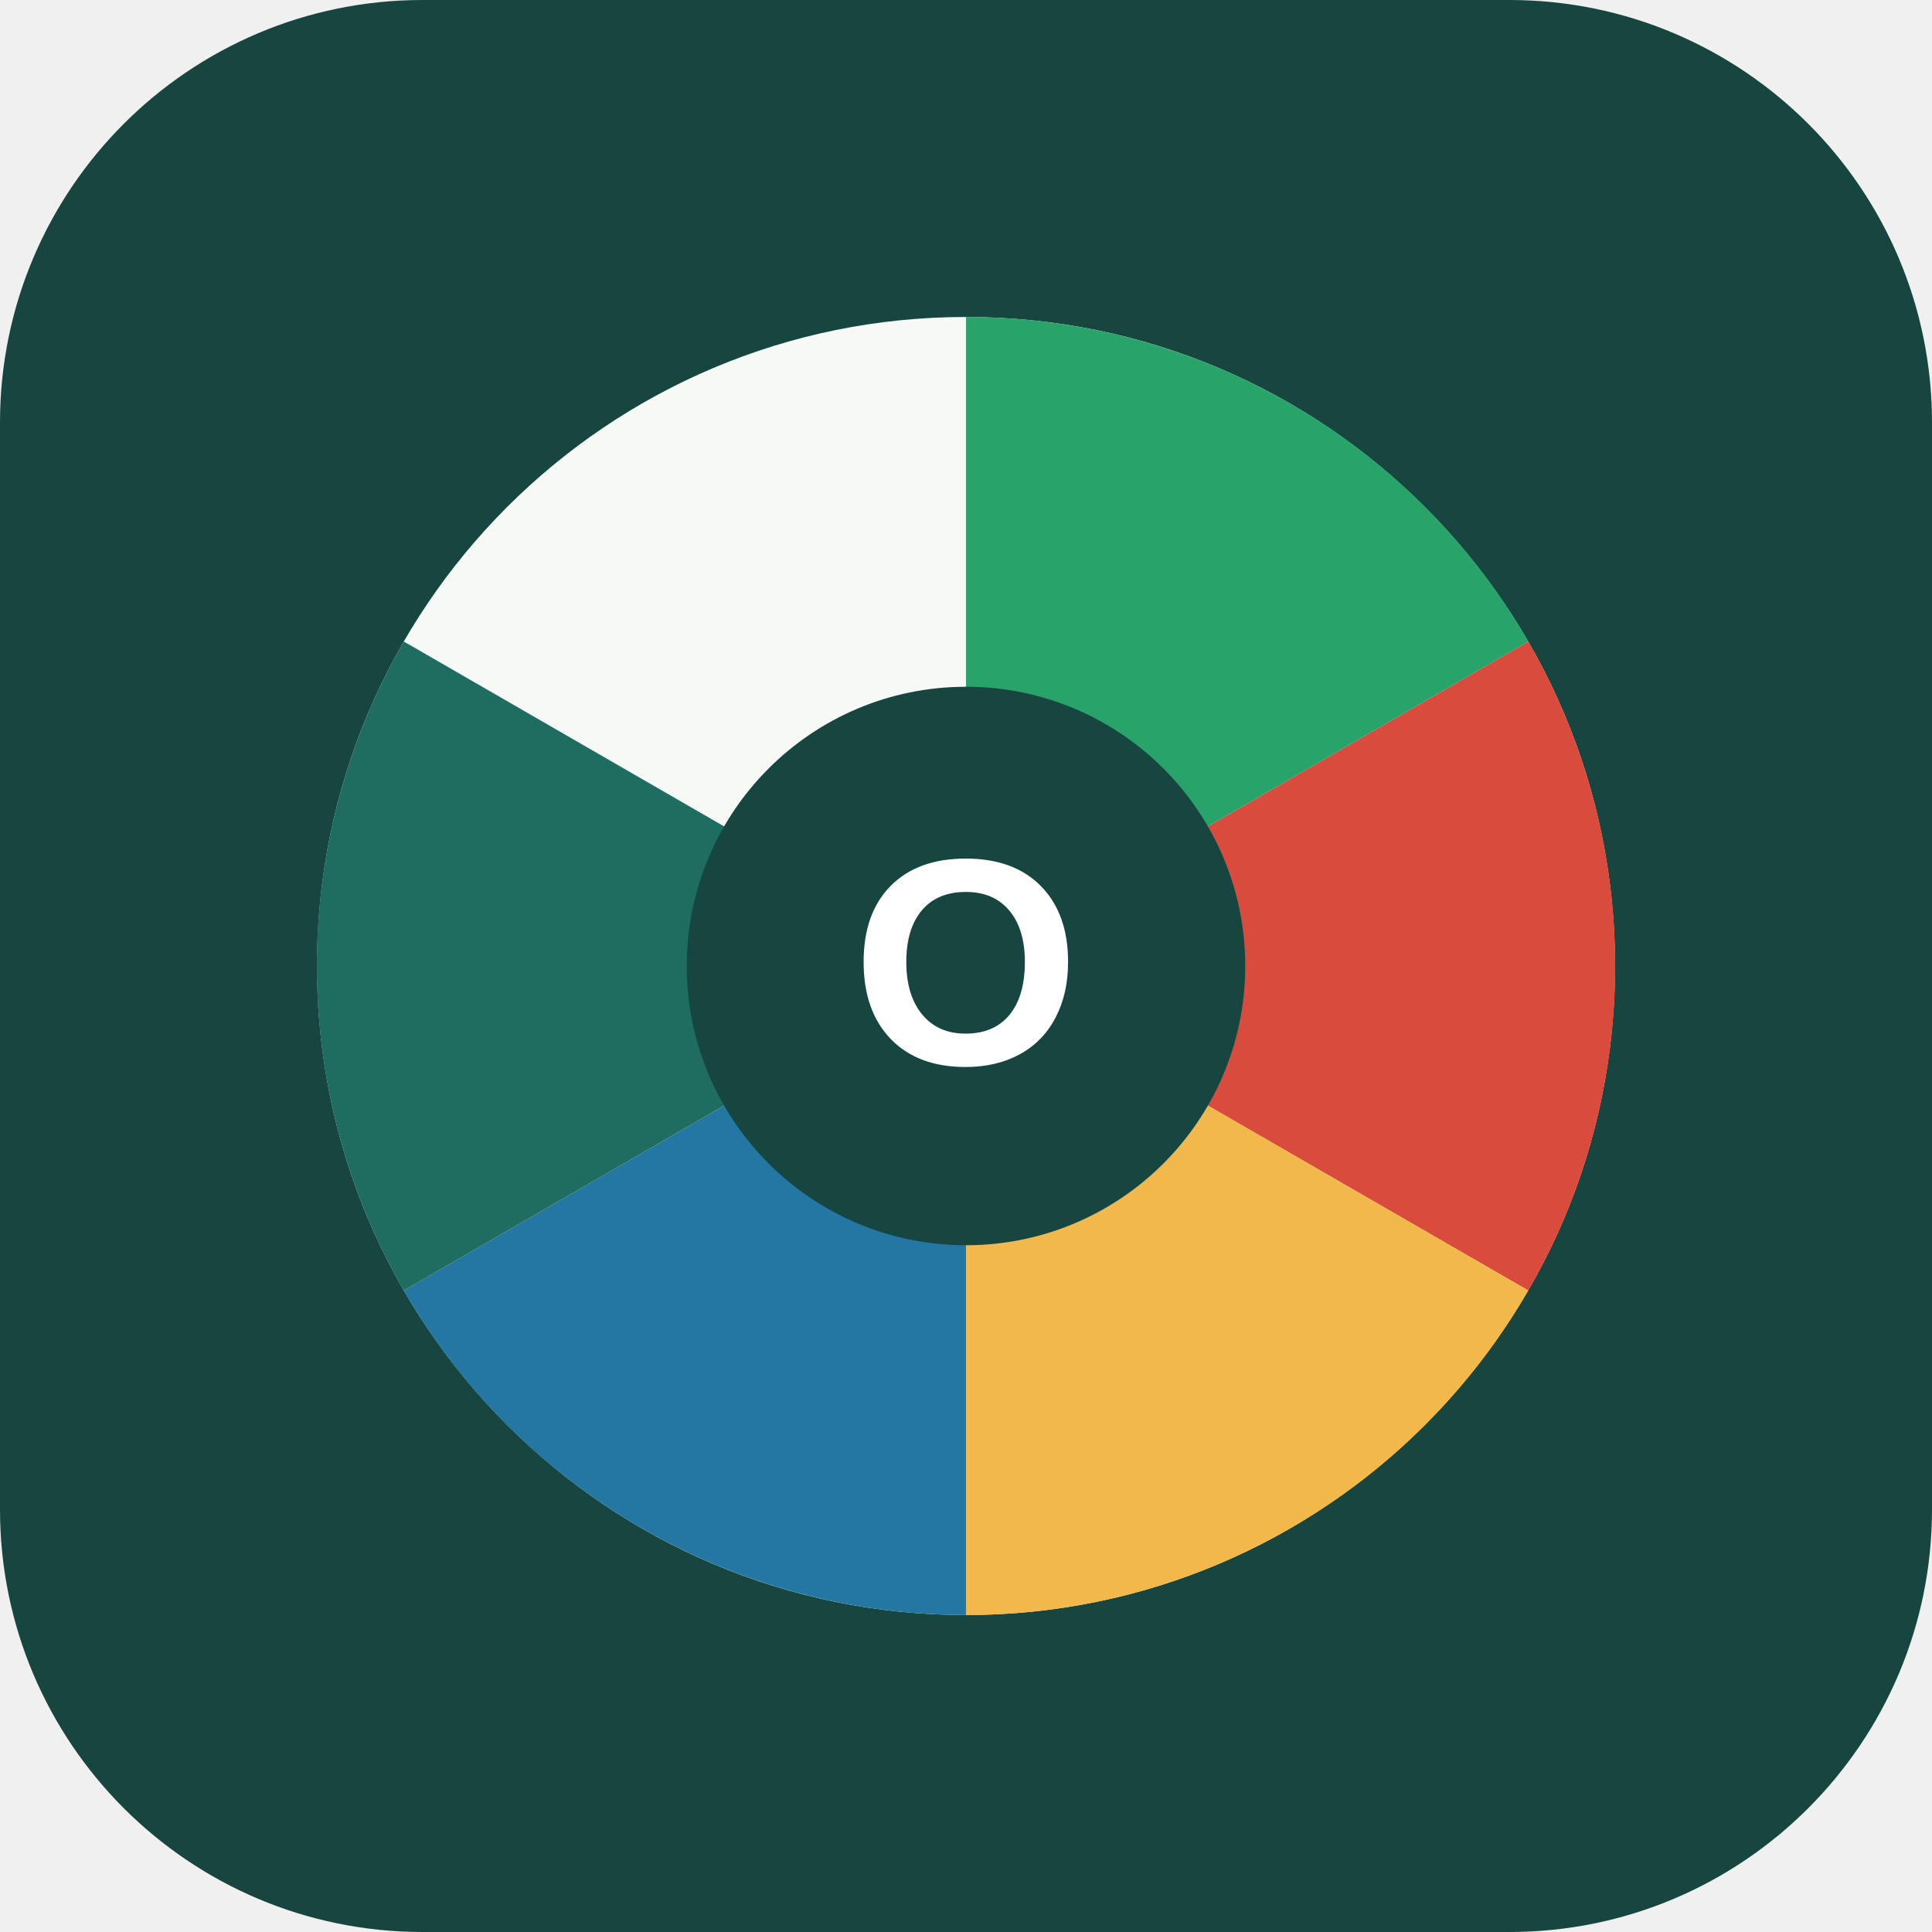
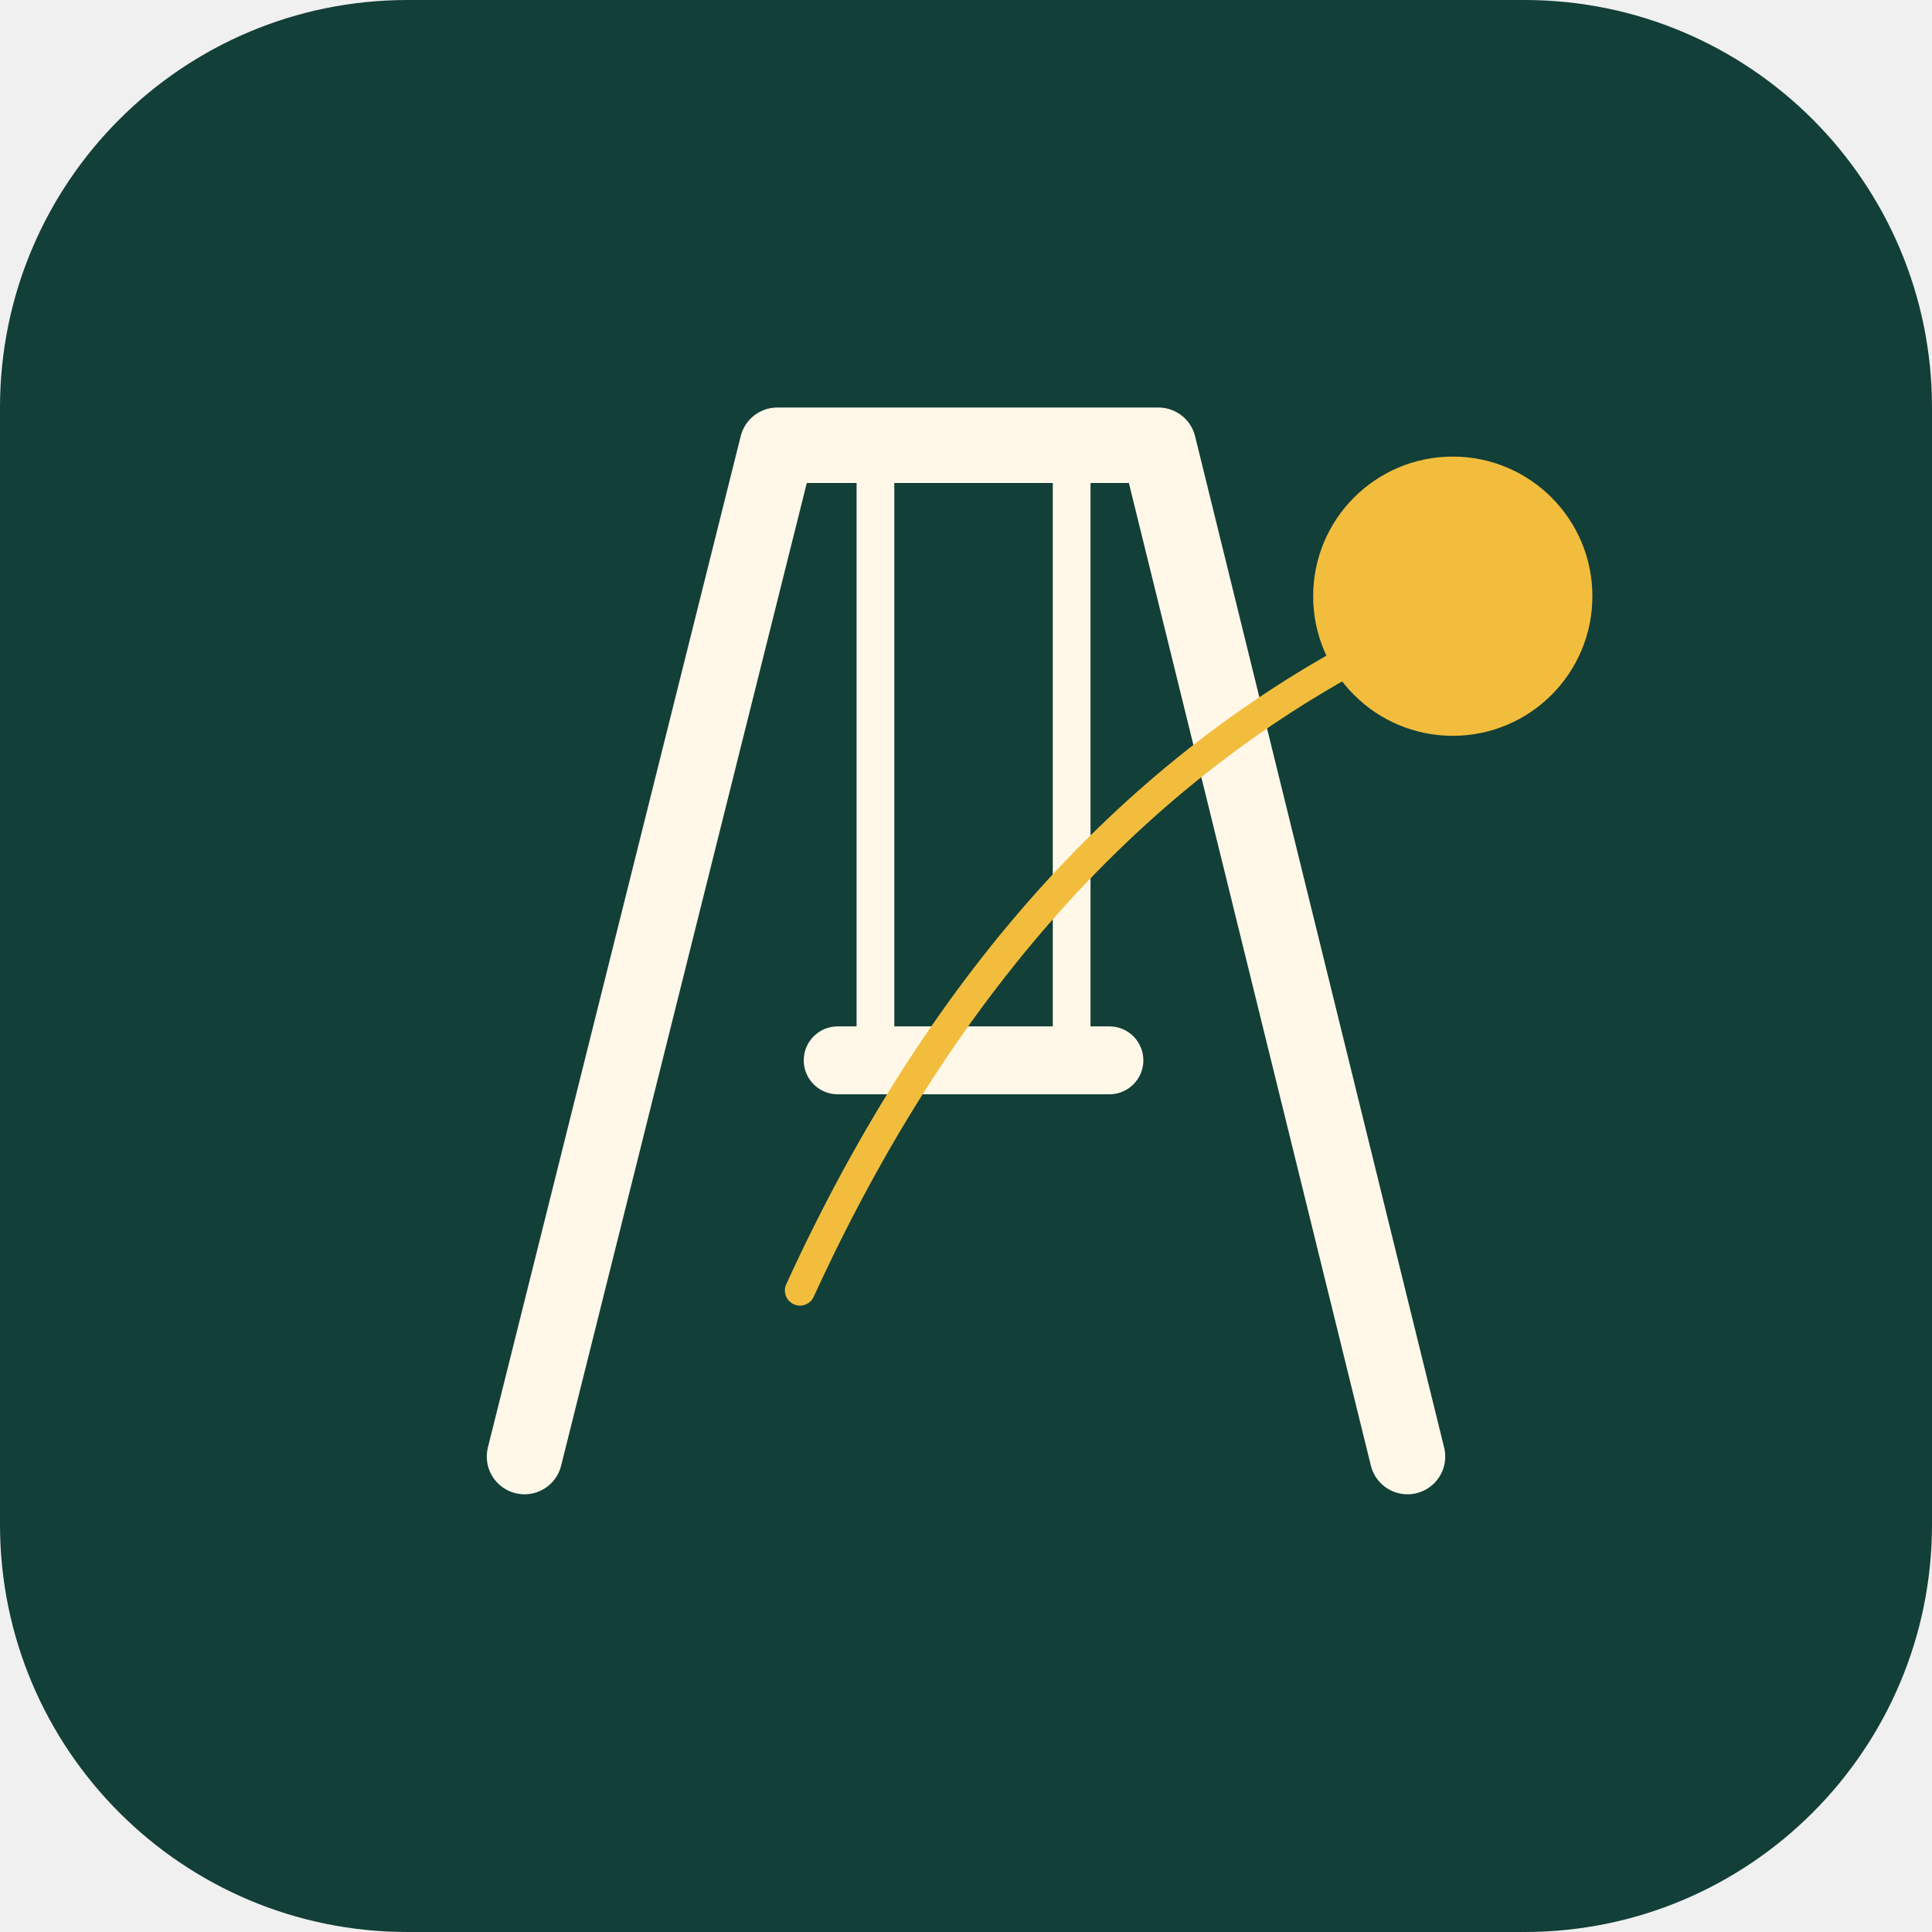
<svg xmlns="http://www.w3.org/2000/svg" viewBox="0 0 512 512" role="img" aria-labelledby="title desc">
-   <rect width="512" height="512" rx="112" fill="#16463f" />
-   <circle cx="256" cy="256" r="172" fill="#f7f9f7" />
-   <path d="M256 84a172 172 0 0 1 149 86l-149 86Z" fill="#28a36a" />
-   <path d="M405 170a172 172 0 0 1 0 172l-149-86Z" fill="#d94b3d" />
-   <path d="M405 342a172 172 0 0 1-149 86V256Z" fill="#f2b84b" />
-   <path d="M256 428a172 172 0 0 1-149-86l149-86Z" fill="#2477a3" />
-   <path d="M107 342a172 172 0 0 1 0-172l149 86Z" fill="#1f6d61" />
-   <circle cx="256" cy="256" r="74" fill="#16463f" />
-   <text x="256" y="282" text-anchor="middle" font-family="Arial, Helvetica, sans-serif" font-size="78" font-weight="800" fill="#ffffff">O</text>
+   <rect width="512" height="512" rx="108" fill="#123f38" />
+   <path d="M139 386 206 118h101l66 268" fill="none" stroke="#fff8e8" stroke-width="20" stroke-linecap="round" stroke-linejoin="round" />
+   <path d="M232 126v150M284 126v150" fill="none" stroke="#fff8e8" stroke-width="10" stroke-linecap="round" />
+   <rect x="213" y="272" width="90" height="18" rx="9" fill="#fff8e8" />
+   <path d="M212 342c38-83 91-141 159-174" fill="none" stroke="#f2bd3d" stroke-width="8" stroke-linecap="round" />
+   <circle cx="385" cy="158" r="37" fill="#f2bd3d" />
</svg>
